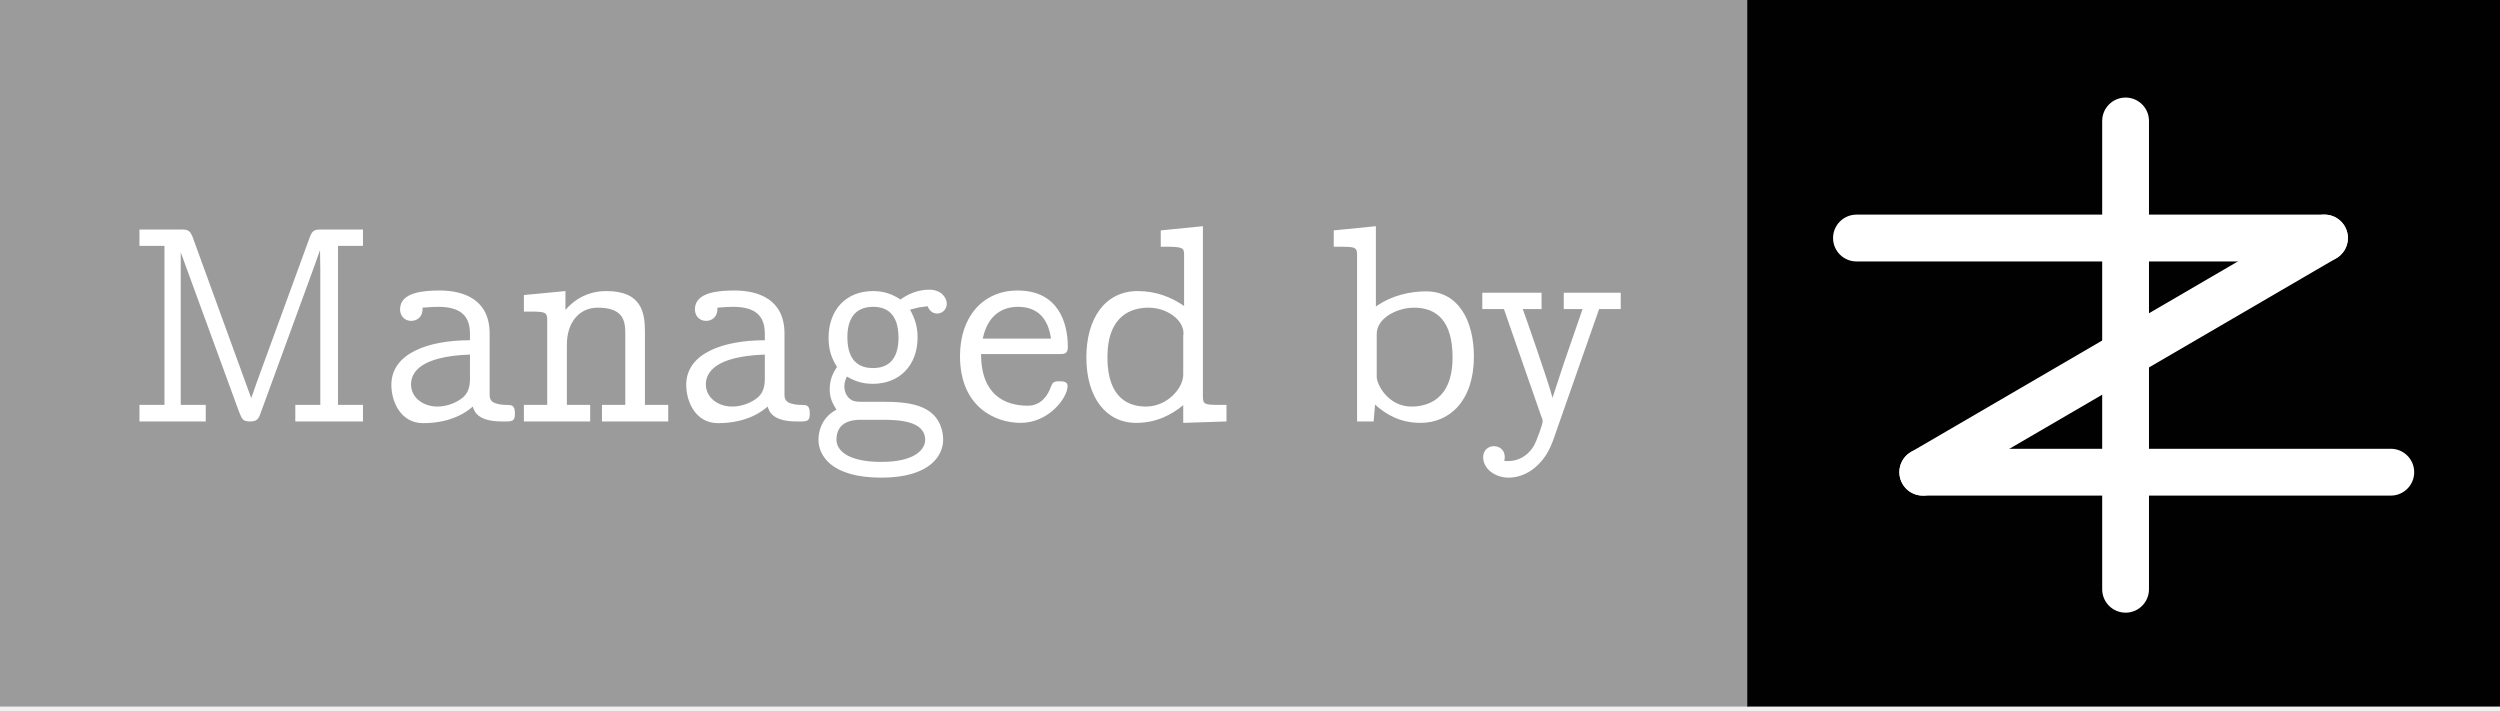
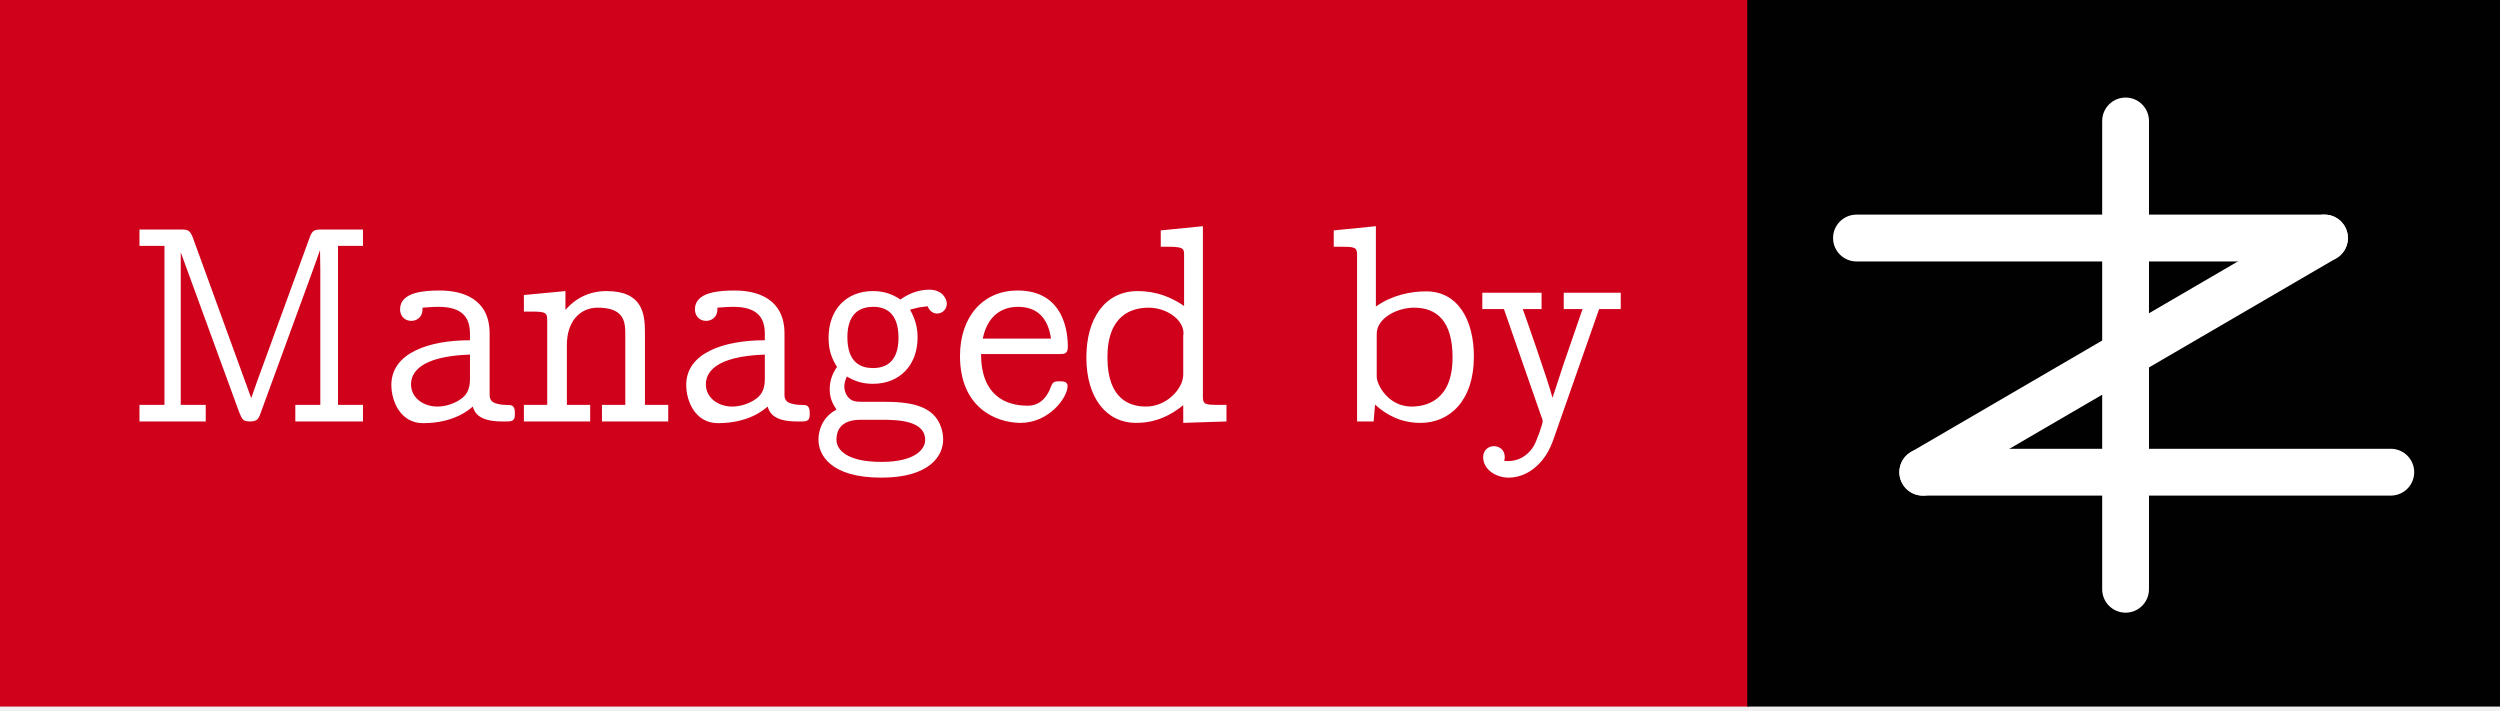
<svg xmlns="http://www.w3.org/2000/svg" width="88px" height="25px" viewBox="0 0 88 25" version="1.1">
  <defs />
  <g id="Page-1" stroke="none" stroke-width="1" fill="none" fill-rule="evenodd">
    <g id="Group">
-       <rect id="Rectangle-path" fill="#9B9B9B" fill-rule="nonzero" x="0" y="0" width="61.56" height="24.871" />
+       <rect id="Rectangle-path" fill="#D0011B" fill-rule="nonzero" x="0" y="0" width="61.56" height="24.871" />
      <rect id="Rectangle-path" fill="#010101" fill-rule="nonzero" x="61.504" y="0" width="26.496" height="24.871" />
      <path d="M4.909,14.835 L7.242,14.835 L7.242,14.252 L6.362,14.252 L6.362,8.881 L8.408,14.479 C8.527,14.786 8.557,14.835 8.824,14.835 C9.031,14.825 9.09,14.766 9.16,14.578 L11.048,9.415 C11.117,9.208 11.196,9.01 11.265,8.802 L11.275,9.504 L11.275,14.252 L10.395,14.252 L10.395,14.835 L12.777,14.835 L12.777,14.252 L11.898,14.252 L11.898,8.654 L12.777,8.654 L12.777,8.08 L11.275,8.08 C11.058,8.08 10.988,8.13 10.909,8.337 L9.041,13.451 C8.982,13.638 8.903,13.826 8.843,14.014 L6.778,8.337 C6.689,8.13 6.629,8.08 6.412,8.08 L4.909,8.08 L4.909,8.654 L5.789,8.654 L5.789,14.252 L4.909,14.252 L4.909,14.835 Z M13.776,13.549 C13.776,12.432 15.081,11.977 16.543,11.977 L16.543,11.749 C16.543,11.186 16.286,10.8 15.426,10.8 C15.318,10.8 15.09,10.81 14.873,10.83 C14.893,11.196 14.636,11.295 14.478,11.295 C14.221,11.295 14.082,11.097 14.082,10.889 C14.082,10.276 14.942,10.226 15.476,10.226 C16.296,10.226 17.235,10.523 17.235,11.74 L17.235,13.905 C17.235,14.064 17.314,14.153 17.433,14.192 C17.552,14.232 17.68,14.252 17.799,14.252 C18.016,14.252 18.125,14.252 18.125,14.558 C18.125,14.786 18.066,14.835 17.838,14.835 L17.66,14.835 C16.8,14.835 16.692,14.469 16.642,14.311 C16.504,14.43 15.97,14.895 14.893,14.895 C14.102,14.895 13.776,14.133 13.776,13.549 Z M14.468,13.53 C14.468,13.995 14.893,14.311 15.397,14.311 C15.654,14.311 16,14.222 16.267,14.014 C16.464,13.856 16.543,13.648 16.543,13.332 L16.543,12.481 C14.794,12.541 14.468,13.114 14.468,13.53 Z M18.441,14.835 L20.774,14.835 L20.774,14.252 L19.954,14.252 L19.954,12.135 C19.954,11.344 20.389,10.83 21.041,10.83 C21.94,10.83 22.01,11.295 22.01,11.73 L22.01,14.252 L21.189,14.252 L21.189,14.835 L23.522,14.835 L23.522,14.252 L22.702,14.252 L22.702,11.7 C22.702,11.037 22.613,10.246 21.347,10.246 C20.774,10.246 20.28,10.474 19.904,10.909 L19.904,10.246 L18.441,10.385 L18.441,10.968 L18.639,10.968 C19.153,10.968 19.262,10.978 19.262,11.245 L19.262,14.252 L18.441,14.252 L18.441,14.835 Z M24.155,13.549 C24.155,12.432 25.459,11.977 26.922,11.977 L26.922,11.749 C26.922,11.186 26.665,10.8 25.805,10.8 C25.697,10.8 25.469,10.81 25.252,10.83 C25.272,11.196 25.015,11.295 24.856,11.295 C24.599,11.295 24.461,11.097 24.461,10.889 C24.461,10.276 25.321,10.226 25.855,10.226 C26.675,10.226 27.614,10.523 27.614,11.74 L27.614,13.905 C27.614,14.064 27.693,14.153 27.812,14.192 C27.93,14.232 28.059,14.252 28.178,14.252 C28.395,14.252 28.504,14.252 28.504,14.558 C28.504,14.786 28.444,14.835 28.217,14.835 L28.039,14.835 C27.179,14.835 27.071,14.469 27.021,14.311 C26.883,14.43 26.349,14.895 25.272,14.895 C24.481,14.895 24.155,14.133 24.155,13.549 Z M24.846,13.53 C24.846,13.995 25.272,14.311 25.776,14.311 C26.033,14.311 26.379,14.222 26.645,14.014 C26.843,13.856 26.922,13.648 26.922,13.332 L26.922,12.481 C25.173,12.541 24.846,13.114 24.846,13.53 Z M28.81,15.478 C28.81,15.26 28.879,14.716 29.443,14.42 C29.285,14.173 29.206,13.985 29.206,13.698 C29.206,13.391 29.304,13.144 29.463,12.916 C29.285,12.63 29.166,12.343 29.166,11.888 C29.166,10.899 29.789,10.246 30.728,10.246 C31.133,10.246 31.43,10.365 31.696,10.543 C31.944,10.365 32.29,10.197 32.705,10.197 C33.179,10.197 33.327,10.523 33.327,10.691 C33.327,10.899 33.159,11.037 32.991,11.037 C32.804,11.037 32.695,10.899 32.655,10.78 L32.349,10.82 L32.033,10.899 C32.201,11.205 32.299,11.492 32.299,11.878 C32.299,12.857 31.667,13.51 30.728,13.51 C30.362,13.51 30.095,13.421 29.809,13.253 C29.769,13.352 29.72,13.46 29.72,13.599 C29.72,13.836 29.858,14.103 30.145,14.133 C30.214,14.143 30.283,14.143 30.352,14.143 L31.074,14.143 C31.934,14.143 32.883,14.222 33.14,15.082 C33.179,15.211 33.199,15.34 33.199,15.478 C33.199,16.042 32.724,16.813 31.024,16.813 C29.235,16.813 28.81,16.012 28.81,15.478 Z M29.443,15.478 C29.443,15.814 29.779,16.259 31.024,16.259 C32.24,16.259 32.566,15.795 32.566,15.488 C32.566,14.805 31.617,14.776 31.034,14.776 L30.293,14.776 C29.561,14.776 29.443,15.191 29.443,15.478 Z M29.828,11.868 C29.828,12.778 30.313,12.956 30.728,12.956 C31.4,12.956 31.627,12.491 31.627,11.888 C31.627,10.988 31.153,10.8 30.738,10.8 C30.056,10.8 29.828,11.275 29.828,11.868 Z M33.792,12.531 C33.792,11.146 34.603,10.226 35.818,10.226 C37.242,10.226 37.588,11.344 37.588,12.214 C37.588,12.452 37.459,12.462 37.321,12.462 L34.533,12.462 C34.533,13.915 35.393,14.281 36.174,14.281 C36.668,14.281 36.896,13.886 36.985,13.629 C37.054,13.46 37.084,13.421 37.291,13.421 L37.301,13.421 C37.449,13.421 37.578,13.441 37.578,13.589 C37.578,14.004 36.916,14.885 35.927,14.885 C35.037,14.885 33.792,14.331 33.792,12.531 Z M34.593,11.918 L36.995,11.918 C36.896,11.225 36.54,10.8 35.828,10.8 C35.561,10.8 34.81,10.869 34.593,11.918 Z M38.24,12.58 C38.24,11.215 38.892,10.246 40.049,10.246 C40.701,10.246 41.235,10.464 41.68,10.77 L41.68,8.951 C41.68,8.713 41.611,8.684 40.978,8.684 L40.859,8.684 L40.859,8.11 L42.342,7.962 L42.342,13.965 C42.342,14.242 42.421,14.252 42.955,14.252 L43.172,14.252 L43.172,14.835 L41.65,14.885 L41.65,14.262 C41.225,14.608 40.701,14.885 39.99,14.885 C38.942,14.885 38.24,14.004 38.24,12.58 Z M38.981,12.58 C38.981,14.074 39.792,14.311 40.336,14.311 C41.087,14.311 41.65,13.668 41.65,13.184 L41.65,11.819 C41.65,11.799 41.66,11.769 41.66,11.74 C41.66,11.235 41.047,10.83 40.434,10.83 C39.851,10.83 38.981,11.077 38.981,12.58 Z M46.948,8.684 L46.948,8.11 L48.431,7.962 L48.431,10.79 C49.004,10.385 49.657,10.256 50.2,10.256 C51.327,10.256 51.881,11.275 51.881,12.551 C51.881,14.103 51.031,14.885 50.003,14.885 C49.311,14.885 48.807,14.608 48.401,14.242 L48.352,14.835 L47.769,14.835 L47.769,8.96 C47.769,8.693 47.67,8.684 47.136,8.684 L46.948,8.684 Z M48.461,13.263 C48.461,13.54 48.866,14.311 49.686,14.311 C50.2,14.311 51.13,14.103 51.13,12.58 C51.13,11.314 50.586,10.83 49.775,10.83 C49.182,10.83 48.461,11.196 48.461,11.749 L48.461,13.263 Z M52.177,10.879 L52.938,10.879 L54.253,14.657 C54.273,14.697 54.302,14.766 54.302,14.835 C54.302,14.914 54.095,15.537 53.966,15.735 C53.759,16.052 53.442,16.23 53.087,16.23 C53.047,16.23 52.998,16.23 52.948,16.22 C52.958,16.18 52.968,16.131 52.968,16.091 C52.968,15.834 52.78,15.705 52.583,15.705 C52.375,15.705 52.207,15.864 52.207,16.091 C52.207,16.516 52.642,16.813 53.106,16.813 C53.433,16.813 53.749,16.685 53.996,16.487 C54.451,16.121 54.609,15.696 54.767,15.221 L56.289,10.879 L57.05,10.879 L57.05,10.305 L55.044,10.305 L55.044,10.879 L55.706,10.879 L55.054,12.768 L54.648,14.004 C54.52,13.48 53.64,10.978 53.601,10.879 L54.263,10.879 L54.263,10.305 L52.177,10.305 L52.177,10.879 Z" id="Managed-by" fill="#FFFFFF" />
      <path d="M73.997,4.258 L73.997,20.742 C73.997,21.197 74.366,21.566 74.821,21.566 C75.276,21.566 75.644,21.197 75.644,20.742 L75.644,4.258 C75.644,3.803 75.276,3.434 74.821,3.434 C74.366,3.434 73.997,3.803 73.997,4.258 Z" id="Line" fill="#FFFFFF" fill-rule="nonzero" />
      <path d="M67.682,17.445 L84.156,17.445 C84.611,17.445 84.98,17.076 84.98,16.621 C84.98,16.166 84.611,15.797 84.156,15.797 L67.682,15.797 C67.227,15.797 66.858,16.166 66.858,16.621 C66.858,17.076 67.227,17.445 67.682,17.445 Z" id="Line" fill="#FFFFFF" fill-rule="nonzero" />
      <path d="M68.096,17.333 L82.237,9.091 C82.63,8.862 82.763,8.358 82.534,7.964 C82.305,7.571 81.801,7.438 81.408,7.667 L67.267,15.909 C66.874,16.138 66.741,16.642 66.97,17.036 C67.199,17.429 67.703,17.562 68.096,17.333 Z" id="Line" fill="#FFFFFF" fill-rule="nonzero" />
      <path d="M65.348,9.203 L81.822,9.203 C82.277,9.203 82.646,8.834 82.646,8.379 C82.646,7.924 82.277,7.555 81.822,7.555 L65.348,7.555 C64.893,7.555 64.524,7.924 64.524,8.379 C64.524,8.834 64.893,9.203 65.348,9.203 Z" id="Line" fill="#FFFFFF" fill-rule="nonzero" />
    </g>
  </g>
</svg>
